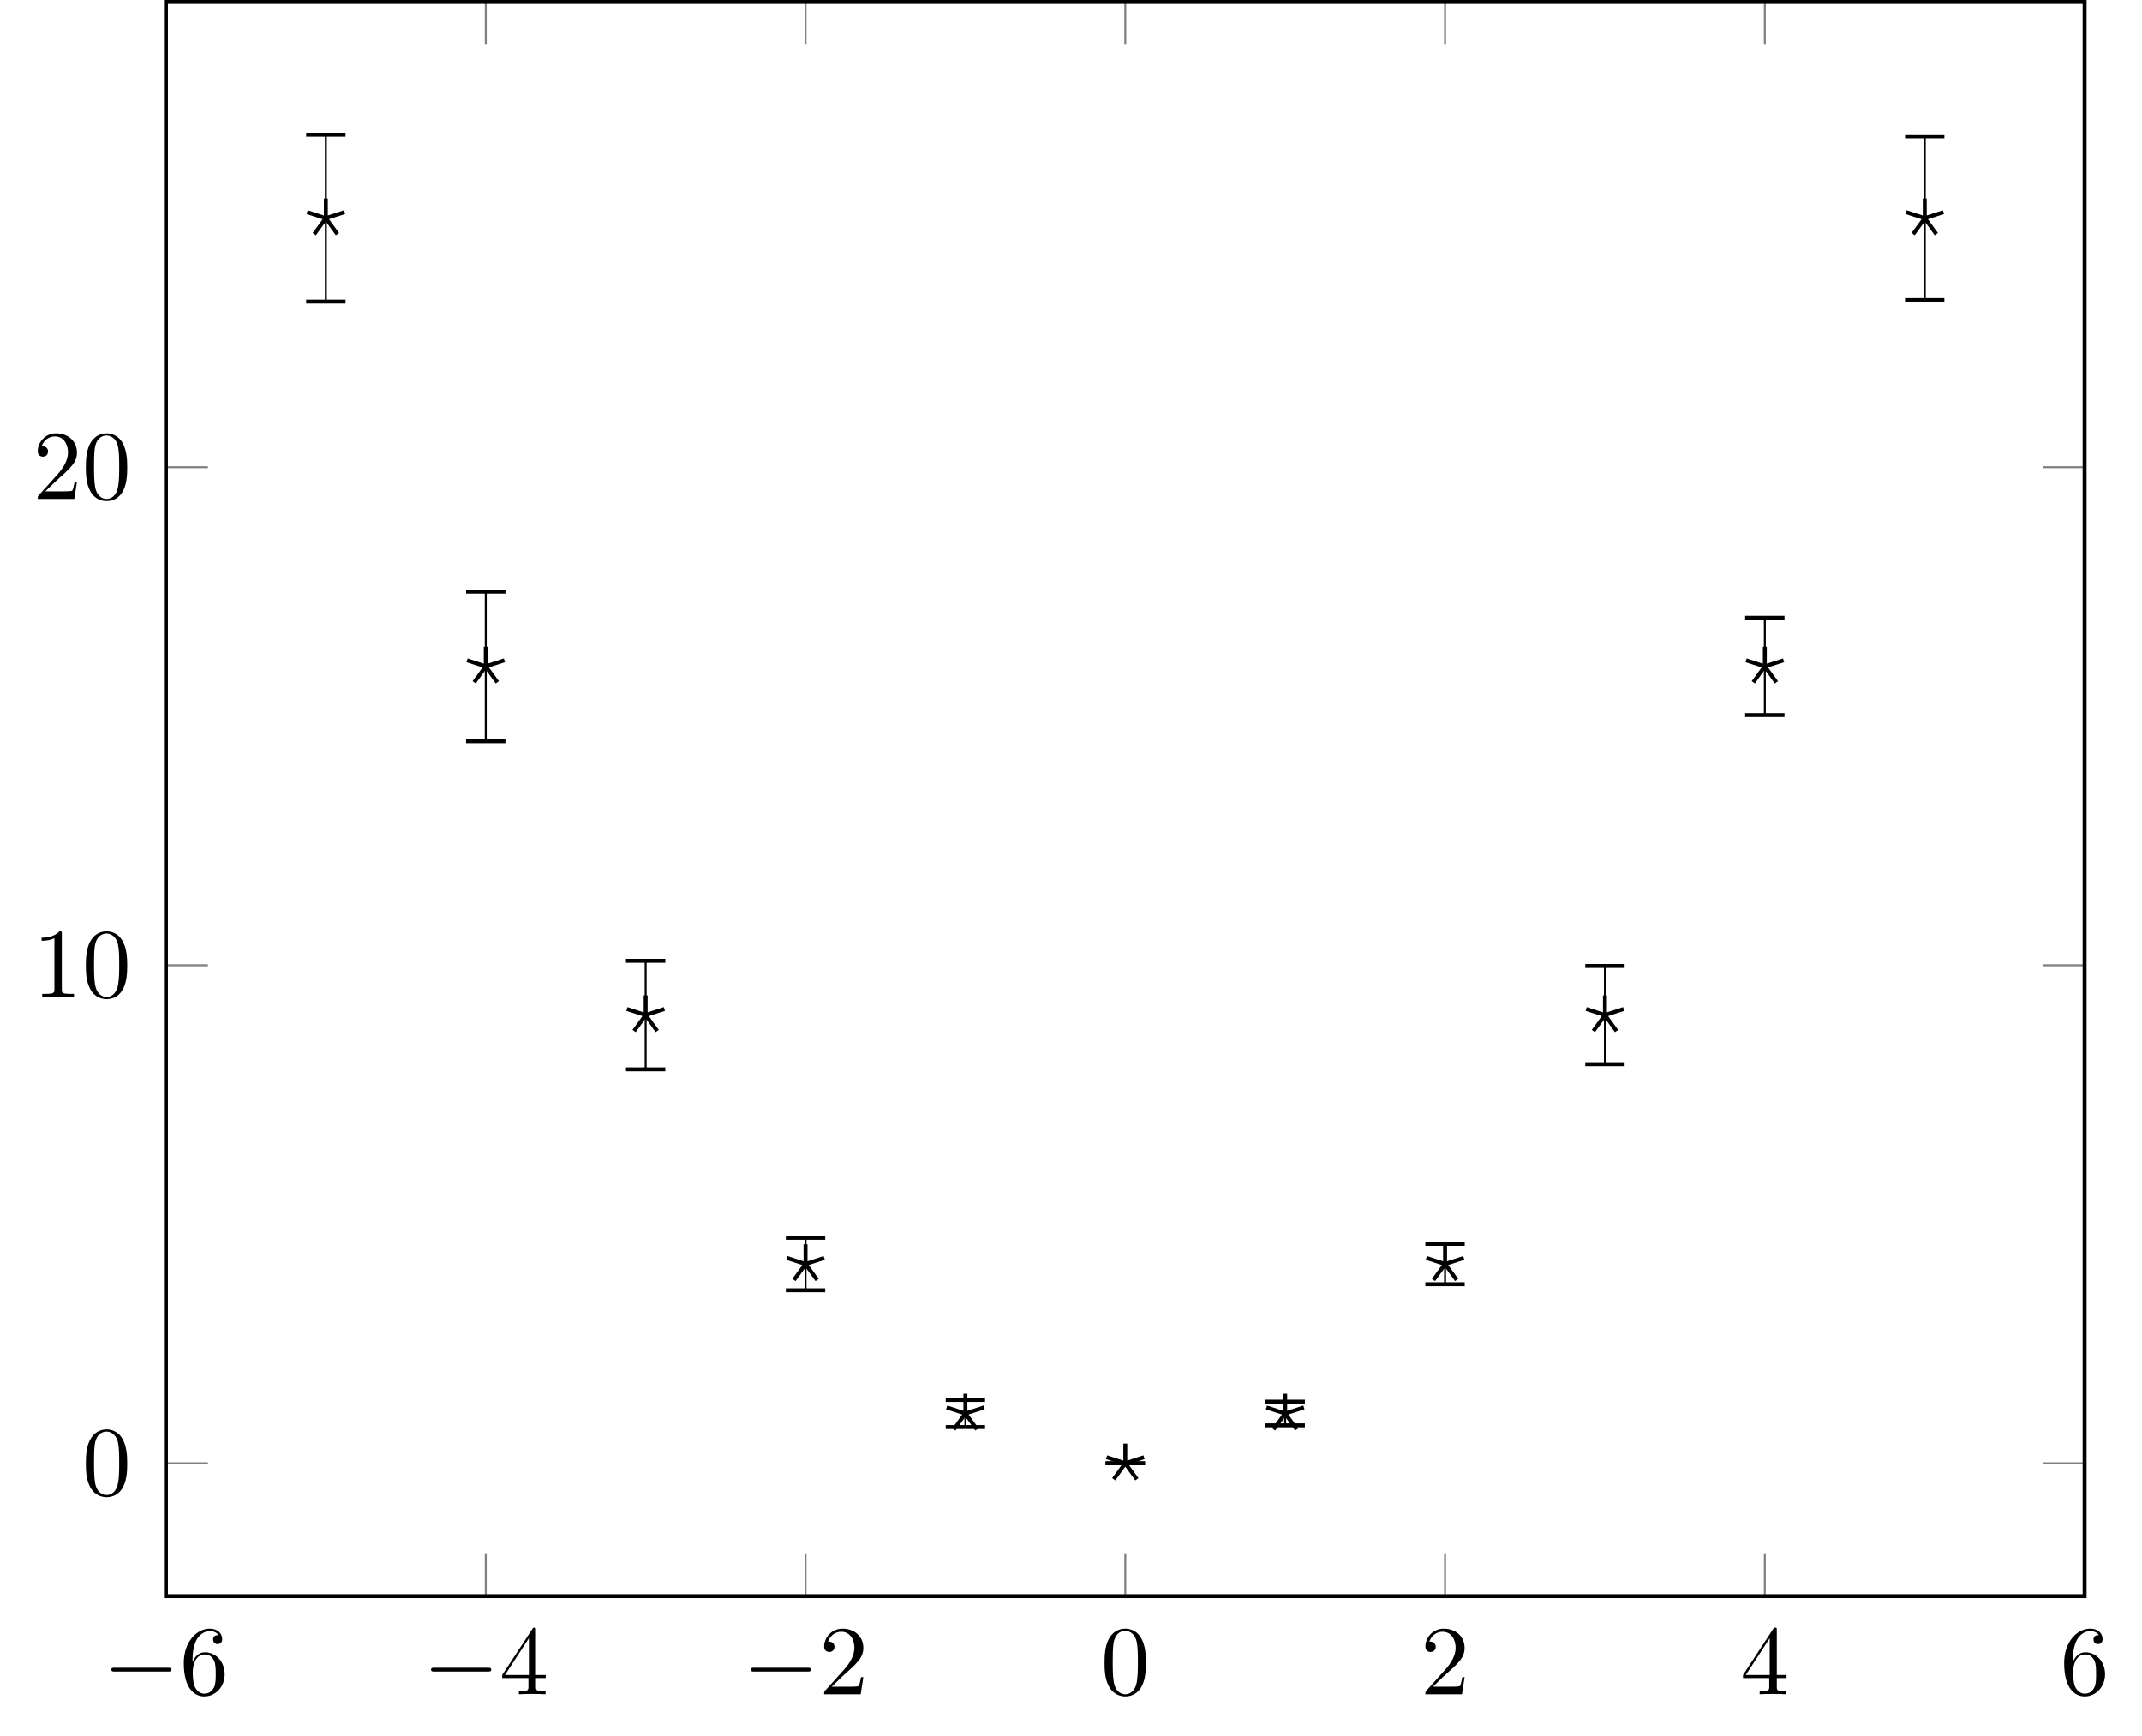
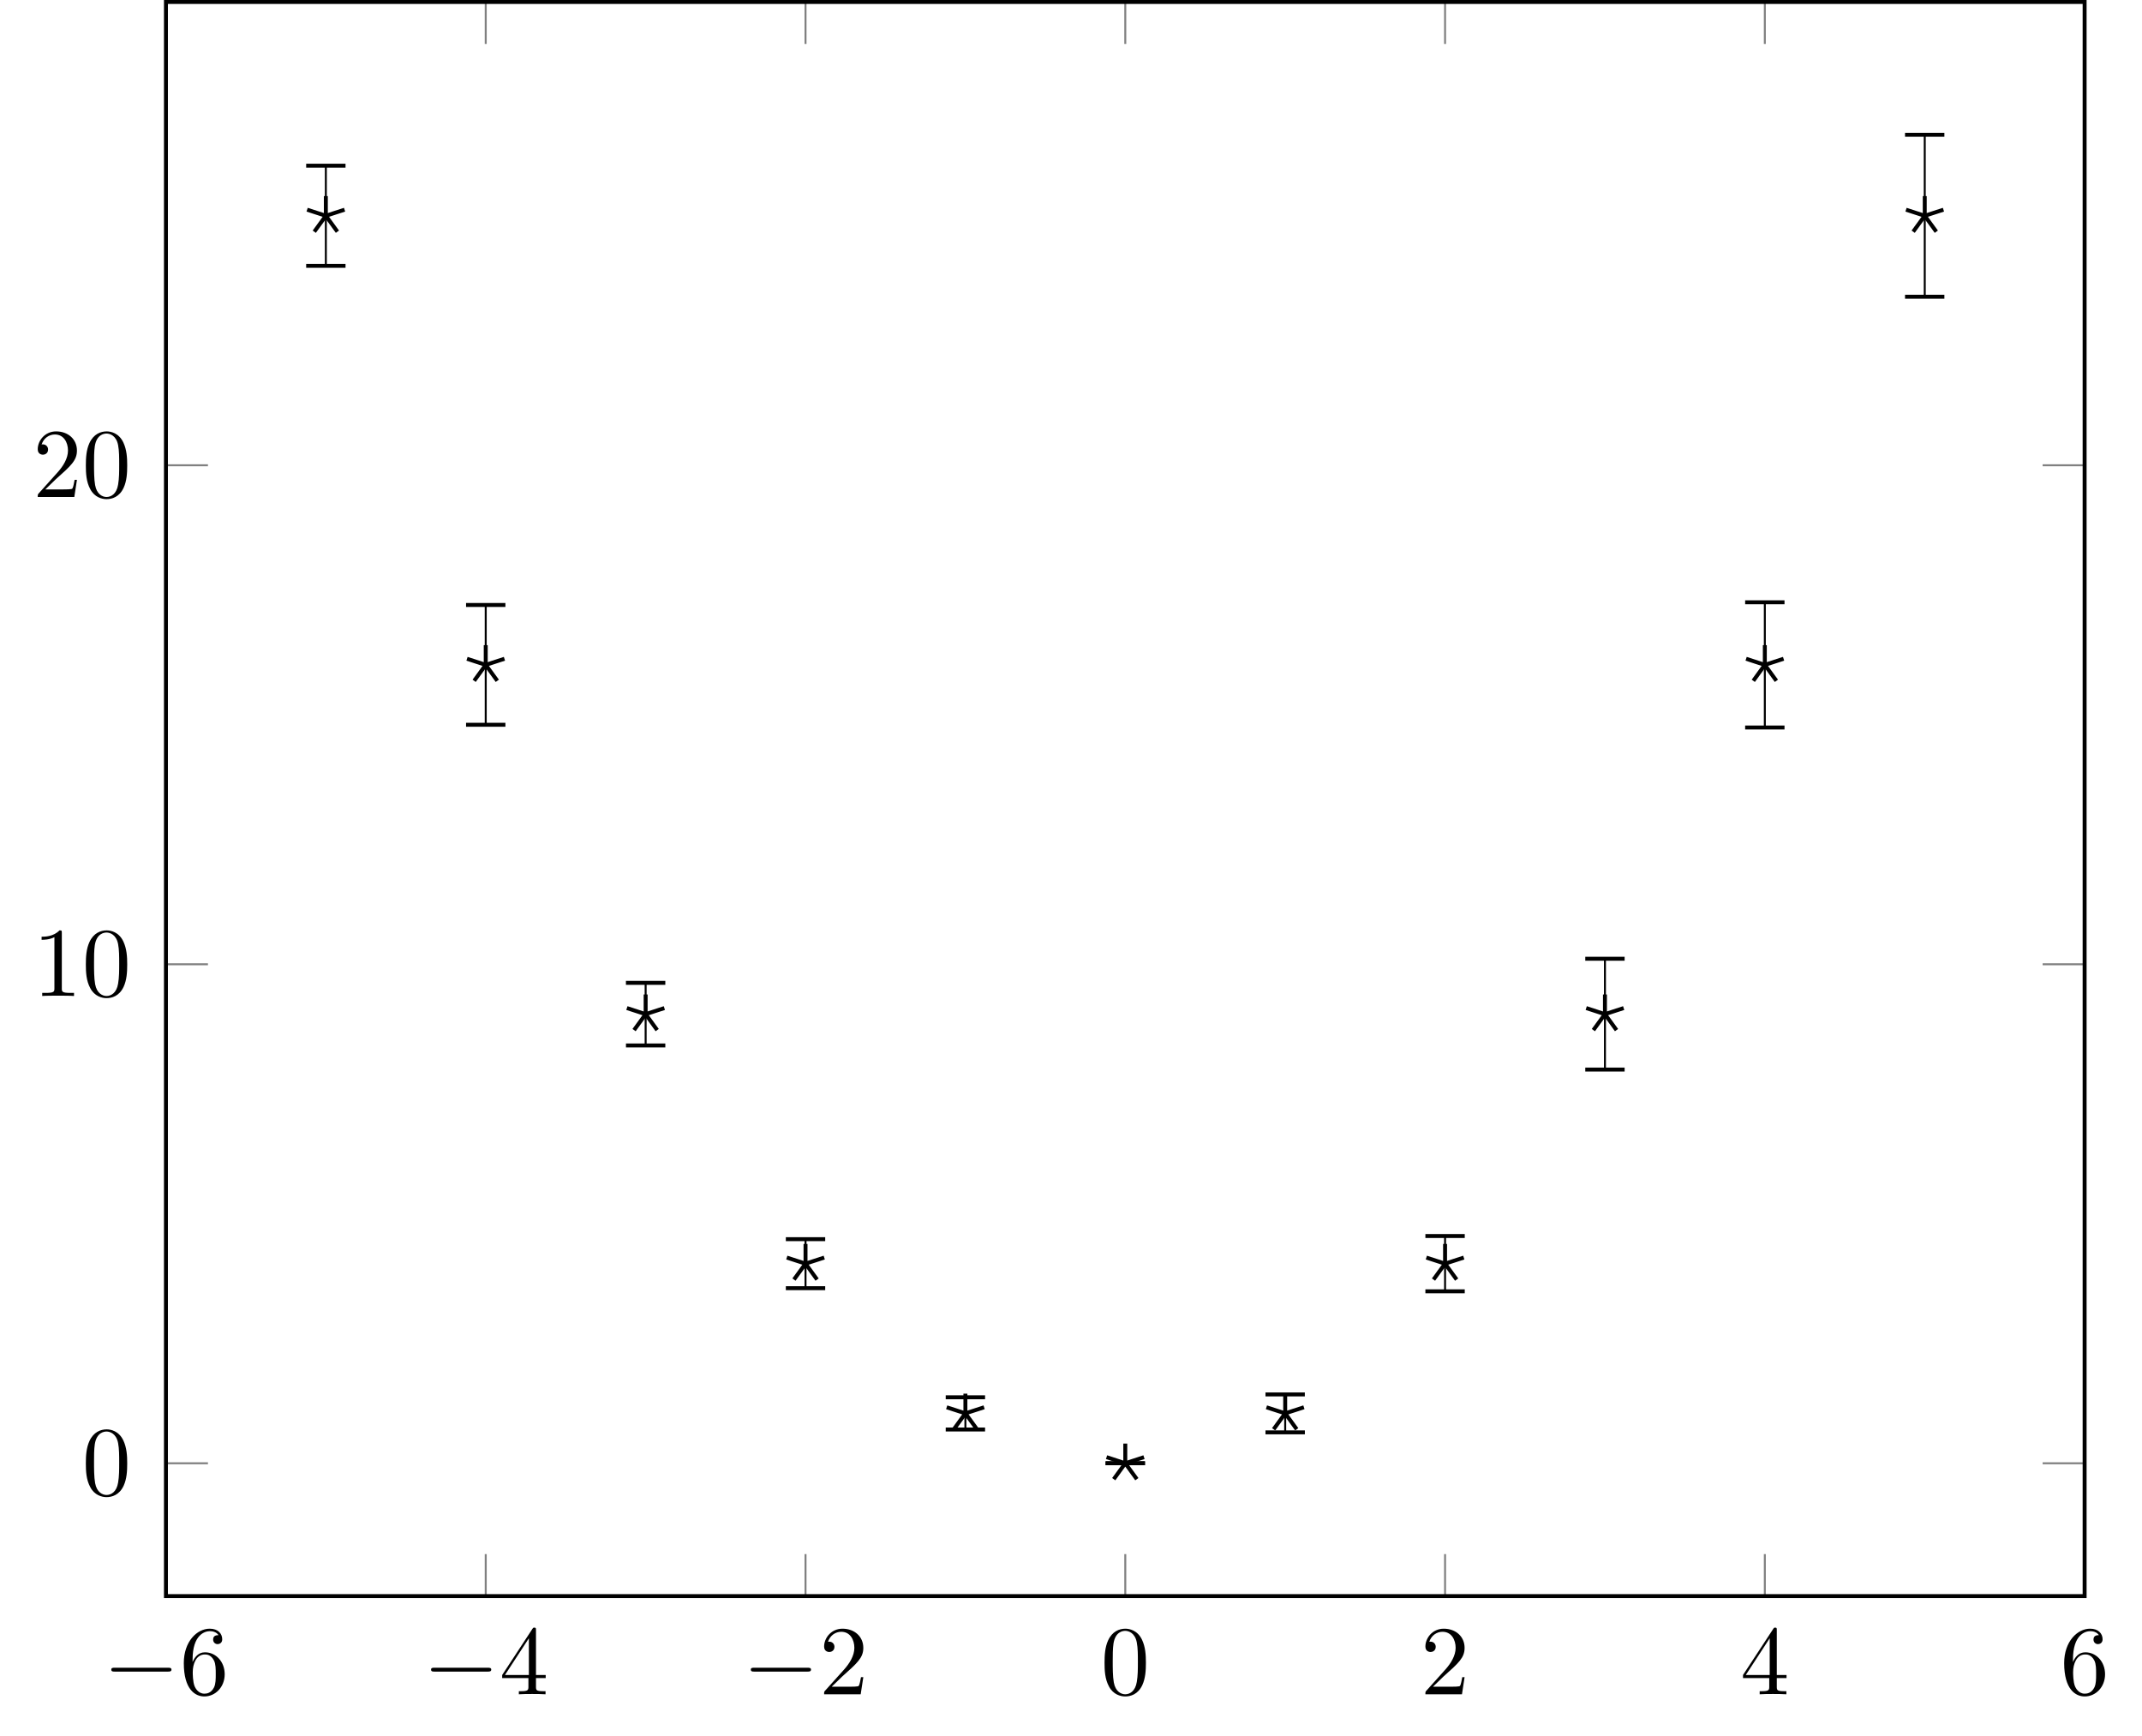
- <svg xmlns="http://www.w3.org/2000/svg" xmlns:xlink="http://www.w3.org/1999/xlink" width="216.876pt" height="175.683pt" viewBox="0 0 216.876 175.683" version="1.1">
+ <svg xmlns="http://www.w3.org/2000/svg" xmlns:xlink="http://www.w3.org/1999/xlink" width="216.876pt" height="175.684pt" viewBox="0 0 216.876 175.684" version="1.1">
  <defs>
    <g>
      <symbol overflow="visible" id="glyph0-0">
        <path style="stroke:none;" d="" />
      </symbol>
      <symbol overflow="visible" id="glyph0-1">
        <path style="stroke:none;" d="M 6.562 -2.297 C 6.734 -2.297 6.922 -2.297 6.922 -2.5 C 6.922 -2.688 6.734 -2.688 6.562 -2.688 L 1.172 -2.688 C 1 -2.688 0.828 -2.688 0.828 -2.5 C 0.828 -2.297 1 -2.297 1.172 -2.297 Z M 6.562 -2.297 " />
      </symbol>
      <symbol overflow="visible" id="glyph1-0">
        <path style="stroke:none;" d="" />
      </symbol>
      <symbol overflow="visible" id="glyph1-1">
        <path style="stroke:none;" d="M 1.312 -3.266 L 1.312 -3.516 C 1.312 -6.031 2.547 -6.391 3.062 -6.391 C 3.297 -6.391 3.719 -6.328 3.938 -5.984 C 3.781 -5.984 3.391 -5.984 3.391 -5.547 C 3.391 -5.234 3.625 -5.078 3.844 -5.078 C 4 -5.078 4.312 -5.172 4.312 -5.562 C 4.312 -6.156 3.875 -6.641 3.047 -6.641 C 1.766 -6.641 0.422 -5.359 0.422 -3.156 C 0.422 -0.484 1.578 0.219 2.5 0.219 C 3.609 0.219 4.562 -0.719 4.562 -2.031 C 4.562 -3.297 3.672 -4.25 2.562 -4.25 C 1.891 -4.25 1.516 -3.75 1.312 -3.266 Z M 2.5 -0.062 C 1.875 -0.062 1.578 -0.656 1.516 -0.812 C 1.328 -1.281 1.328 -2.078 1.328 -2.25 C 1.328 -3.031 1.656 -4.031 2.547 -4.031 C 2.719 -4.031 3.172 -4.031 3.484 -3.406 C 3.656 -3.047 3.656 -2.531 3.656 -2.047 C 3.656 -1.562 3.656 -1.062 3.484 -0.703 C 3.188 -0.109 2.734 -0.062 2.5 -0.062 Z M 2.5 -0.062 " />
      </symbol>
      <symbol overflow="visible" id="glyph1-2">
        <path style="stroke:none;" d="M 2.938 -1.641 L 2.938 -0.781 C 2.938 -0.422 2.906 -0.312 2.172 -0.312 L 1.969 -0.312 L 1.969 0 C 2.375 -0.031 2.891 -0.031 3.312 -0.031 C 3.734 -0.031 4.25 -0.031 4.672 0 L 4.672 -0.312 L 4.453 -0.312 C 3.719 -0.312 3.703 -0.422 3.703 -0.781 L 3.703 -1.641 L 4.688 -1.641 L 4.688 -1.953 L 3.703 -1.953 L 3.703 -6.484 C 3.703 -6.688 3.703 -6.75 3.531 -6.75 C 3.453 -6.75 3.422 -6.75 3.344 -6.625 L 0.281 -1.953 L 0.281 -1.641 Z M 2.984 -1.953 L 0.562 -1.953 L 2.984 -5.672 Z M 2.984 -1.953 " />
      </symbol>
      <symbol overflow="visible" id="glyph1-3">
        <path style="stroke:none;" d="M 1.266 -0.766 L 2.328 -1.797 C 3.875 -3.172 4.469 -3.703 4.469 -4.703 C 4.469 -5.844 3.578 -6.641 2.359 -6.641 C 1.234 -6.641 0.5 -5.719 0.5 -4.828 C 0.5 -4.281 1 -4.281 1.031 -4.281 C 1.203 -4.281 1.547 -4.391 1.547 -4.812 C 1.547 -5.062 1.359 -5.328 1.016 -5.328 C 0.938 -5.328 0.922 -5.328 0.891 -5.312 C 1.109 -5.969 1.656 -6.328 2.234 -6.328 C 3.141 -6.328 3.562 -5.516 3.562 -4.703 C 3.562 -3.906 3.078 -3.125 2.516 -2.5 L 0.609 -0.375 C 0.5 -0.266 0.5 -0.234 0.5 0 L 4.203 0 L 4.469 -1.734 L 4.234 -1.734 C 4.172 -1.438 4.109 -1 4 -0.844 C 3.938 -0.766 3.281 -0.766 3.062 -0.766 Z M 1.266 -0.766 " />
      </symbol>
      <symbol overflow="visible" id="glyph1-4">
        <path style="stroke:none;" d="M 4.578 -3.188 C 4.578 -3.984 4.531 -4.781 4.188 -5.516 C 3.734 -6.484 2.906 -6.641 2.5 -6.641 C 1.891 -6.641 1.172 -6.375 0.75 -5.453 C 0.438 -4.766 0.391 -3.984 0.391 -3.188 C 0.391 -2.438 0.422 -1.547 0.844 -0.781 C 1.266 0.016 2 0.219 2.484 0.219 C 3.016 0.219 3.781 0.016 4.219 -0.938 C 4.531 -1.625 4.578 -2.406 4.578 -3.188 Z M 2.484 0 C 2.094 0 1.5 -0.25 1.328 -1.203 C 1.219 -1.797 1.219 -2.719 1.219 -3.312 C 1.219 -3.953 1.219 -4.609 1.297 -5.141 C 1.484 -6.328 2.234 -6.422 2.484 -6.422 C 2.812 -6.422 3.469 -6.234 3.656 -5.25 C 3.766 -4.688 3.766 -3.938 3.766 -3.312 C 3.766 -2.562 3.766 -1.891 3.656 -1.25 C 3.5 -0.297 2.938 0 2.484 0 Z M 2.484 0 " />
      </symbol>
      <symbol overflow="visible" id="glyph1-5">
        <path style="stroke:none;" d="M 2.938 -6.375 C 2.938 -6.625 2.938 -6.641 2.703 -6.641 C 2.078 -6 1.203 -6 0.891 -6 L 0.891 -5.688 C 1.094 -5.688 1.672 -5.688 2.188 -5.953 L 2.188 -0.781 C 2.188 -0.422 2.156 -0.312 1.266 -0.312 L 0.953 -0.312 L 0.953 0 C 1.297 -0.031 2.156 -0.031 2.562 -0.031 C 2.953 -0.031 3.828 -0.031 4.172 0 L 4.172 -0.312 L 3.859 -0.312 C 2.953 -0.312 2.938 -0.422 2.938 -0.781 Z M 2.938 -6.375 " />
      </symbol>
    </g>
  </defs>
  <g id="surface1">
-     <path style="fill:none;stroke-width:0.199;stroke-linecap:butt;stroke-linejoin:miter;stroke:rgb(50%,50%,50%);stroke-opacity:1;stroke-miterlimit:10;" d="M -16.187 -13.452 L -16.187 -9.198 M 16.188 -13.452 L 16.188 -9.198 M 48.567 -13.452 L 48.567 -9.198 M 80.942 -13.452 L 80.942 -9.198 M 113.32 -13.452 L 113.32 -9.198 M 145.696 -13.452 L 145.696 -9.198 M 178.074 -13.452 L 178.074 -9.198 M -16.187 147.943 L -16.187 143.693 M 16.188 147.943 L 16.188 143.693 M 48.567 147.943 L 48.567 143.693 M 80.942 147.943 L 80.942 143.693 M 113.32 147.943 L 113.32 143.693 M 145.696 147.943 L 145.696 143.693 M 178.074 147.943 L 178.074 143.693 " transform="matrix(1,0,0,-1,32.992,148.142)" />
-     <path style="fill:none;stroke-width:0.199;stroke-linecap:butt;stroke-linejoin:miter;stroke:rgb(50%,50%,50%);stroke-opacity:1;stroke-miterlimit:10;" d="M -16.191 0.001 L -11.937 0.001 M -16.191 50.419 L -11.937 50.419 M -16.191 100.841 L -11.937 100.841 M 178.074 0.001 L 173.824 0.001 M 178.074 50.419 L 173.824 50.419 M 178.074 100.841 L 173.824 100.841 " transform="matrix(1,0,0,-1,32.992,148.142)" />
-     <path style="fill:none;stroke-width:0.399;stroke-linecap:butt;stroke-linejoin:miter;stroke:rgb(0%,0%,0%);stroke-opacity:1;stroke-miterlimit:10;" d="M -16.191 -13.452 L -16.191 147.943 L 178.074 147.943 L 178.074 -13.452 Z M -16.191 -13.452 " transform="matrix(1,0,0,-1,32.992,148.142)" />
+     <path style="fill:none;stroke-width:0.199;stroke-linecap:butt;stroke-linejoin:miter;stroke:rgb(50%,50%,50%);stroke-opacity:1;stroke-miterlimit:10;" d="M -16.187 -13.451 L -16.187 -9.197 M 16.188 -13.451 L 16.188 -9.197 M 48.567 -13.451 L 48.567 -9.197 M 80.942 -13.451 L 80.942 -9.197 M 113.32 -13.451 L 113.32 -9.197 M 145.696 -13.451 L 145.696 -9.197 M 178.074 -13.451 L 178.074 -9.197 M -16.187 147.944 L -16.187 143.694 M 16.188 147.944 L 16.188 143.694 M 48.567 147.944 L 48.567 143.694 M 80.942 147.944 L 80.942 143.694 M 113.32 147.944 L 113.32 143.694 M 145.696 147.944 L 145.696 143.694 M 178.074 147.944 L 178.074 143.694 " transform="matrix(1,0,0,-1,32.992,148.143)" />
+     <path style="fill:none;stroke-width:0.199;stroke-linecap:butt;stroke-linejoin:miter;stroke:rgb(50%,50%,50%);stroke-opacity:1;stroke-miterlimit:10;" d="M -16.191 -0.002 L -11.937 -0.002 M -16.191 50.518 L -11.937 50.518 M -16.191 101.038 L -11.937 101.038 M 178.074 -0.002 L 173.824 -0.002 M 178.074 50.518 L 173.824 50.518 M 178.074 101.038 L 173.824 101.038 " transform="matrix(1,0,0,-1,32.992,148.143)" />
+     <path style="fill:none;stroke-width:0.399;stroke-linecap:butt;stroke-linejoin:miter;stroke:rgb(0%,0%,0%);stroke-opacity:1;stroke-miterlimit:10;" d="M -16.191 -13.451 L -16.191 147.944 L 178.074 147.944 L 178.074 -13.451 Z M -16.191 -13.451 " transform="matrix(1,0,0,-1,32.992,148.143)" />
    <g style="fill:rgb(0%,0%,0%);fill-opacity:1;">
-       <use xlink:href="#glyph0-1" x="10.439" y="171.532" />
+       <use xlink:href="#glyph0-1" x="10.439" y="171.533" />
    </g>
    <g style="fill:rgb(0%,0%,0%);fill-opacity:1;">
-       <use xlink:href="#glyph1-1" x="18.188" y="171.532" />
+       <use xlink:href="#glyph1-1" x="18.188" y="171.533" />
    </g>
    <g style="fill:rgb(0%,0%,0%);fill-opacity:1;">
-       <use xlink:href="#glyph0-1" x="42.816" y="171.532" />
+       <use xlink:href="#glyph0-1" x="42.816" y="171.533" />
    </g>
    <g style="fill:rgb(0%,0%,0%);fill-opacity:1;">
-       <use xlink:href="#glyph1-2" x="50.564" y="171.532" />
+       <use xlink:href="#glyph1-2" x="50.564" y="171.533" />
    </g>
    <g style="fill:rgb(0%,0%,0%);fill-opacity:1;">
-       <use xlink:href="#glyph0-1" x="75.192" y="171.532" />
+       <use xlink:href="#glyph0-1" x="75.192" y="171.533" />
    </g>
    <g style="fill:rgb(0%,0%,0%);fill-opacity:1;">
-       <use xlink:href="#glyph1-3" x="82.941" y="171.532" />
+       <use xlink:href="#glyph1-3" x="82.941" y="171.533" />
    </g>
    <g style="fill:rgb(0%,0%,0%);fill-opacity:1;">
-       <use xlink:href="#glyph1-4" x="111.444" y="171.532" />
+       <use xlink:href="#glyph1-4" x="111.444" y="171.533" />
    </g>
    <g style="fill:rgb(0%,0%,0%);fill-opacity:1;">
-       <use xlink:href="#glyph1-3" x="143.82" y="171.532" />
+       <use xlink:href="#glyph1-3" x="143.82" y="171.533" />
    </g>
    <g style="fill:rgb(0%,0%,0%);fill-opacity:1;">
-       <use xlink:href="#glyph1-2" x="176.197" y="171.532" />
+       <use xlink:href="#glyph1-2" x="176.197" y="171.533" />
    </g>
    <g style="fill:rgb(0%,0%,0%);fill-opacity:1;">
-       <use xlink:href="#glyph1-1" x="208.574" y="171.532" />
+       <use xlink:href="#glyph1-1" x="208.574" y="171.533" />
    </g>
    <g style="fill:rgb(0%,0%,0%);fill-opacity:1;">
-       <use xlink:href="#glyph1-4" x="8.302" y="151.352" />
+       <use xlink:href="#glyph1-4" x="8.302" y="151.353" />
    </g>
    <g style="fill:rgb(0%,0%,0%);fill-opacity:1;">
-       <use xlink:href="#glyph1-5" x="3.321" y="100.932" />
-       <use xlink:href="#glyph1-4" x="8.302" y="100.932" />
+       <use xlink:href="#glyph1-5" x="3.321" y="100.835" />
+       <use xlink:href="#glyph1-4" x="8.302" y="100.835" />
    </g>
    <g style="fill:rgb(0%,0%,0%);fill-opacity:1;">
-       <use xlink:href="#glyph1-3" x="3.321" y="50.513" />
-       <use xlink:href="#glyph1-4" x="8.302" y="50.513" />
+       <use xlink:href="#glyph1-3" x="3.321" y="50.316" />
+       <use xlink:href="#glyph1-4" x="8.302" y="50.316" />
    </g>
-     <path style="fill:none;stroke-width:0.199;stroke-linecap:butt;stroke-linejoin:miter;stroke:rgb(0%,0%,0%);stroke-opacity:1;stroke-miterlimit:10;" d="M 0 126.052 L 0 134.494 " transform="matrix(1,0,0,-1,32.992,148.142)" />
-     <path style="fill:none;stroke-width:0.399;stroke-linecap:butt;stroke-linejoin:miter;stroke:rgb(0%,0%,0%);stroke-opacity:1;stroke-miterlimit:10;" d="M 0.002 1.992 L 0.002 -1.992 " transform="matrix(0,-1,-1,0,32.992,13.65)" />
-     <path style="fill:none;stroke-width:0.199;stroke-linecap:butt;stroke-linejoin:miter;stroke:rgb(0%,0%,0%);stroke-opacity:1;stroke-miterlimit:10;" d="M 0 126.052 L 0 117.607 " transform="matrix(1,0,0,-1,32.992,148.142)" />
-     <path style="fill:none;stroke-width:0.399;stroke-linecap:butt;stroke-linejoin:miter;stroke:rgb(0%,0%,0%);stroke-opacity:1;stroke-miterlimit:10;" d="M -0.001 1.991 L -0.001 -1.993 " transform="matrix(0,1,1,0,32.993,30.536)" />
-     <path style="fill:none;stroke-width:0.199;stroke-linecap:butt;stroke-linejoin:miter;stroke:rgb(0%,0%,0%);stroke-opacity:1;stroke-miterlimit:10;" d="M 16.188 80.673 L 16.188 88.251 " transform="matrix(1,0,0,-1,32.992,148.142)" />
-     <path style="fill:none;stroke-width:0.399;stroke-linecap:butt;stroke-linejoin:miter;stroke:rgb(0%,0%,0%);stroke-opacity:1;stroke-miterlimit:10;" d="M -0.001 1.992 L -0.001 -1.992 " transform="matrix(0,-1,-1,0,49.18,59.894)" />
-     <path style="fill:none;stroke-width:0.199;stroke-linecap:butt;stroke-linejoin:miter;stroke:rgb(0%,0%,0%);stroke-opacity:1;stroke-miterlimit:10;" d="M 16.188 80.673 L 16.188 73.095 " transform="matrix(1,0,0,-1,32.992,148.142)" />
-     <path style="fill:none;stroke-width:0.399;stroke-linecap:butt;stroke-linejoin:miter;stroke:rgb(0%,0%,0%);stroke-opacity:1;stroke-miterlimit:10;" d="M -0 1.992 L -0 -1.992 " transform="matrix(0,1,1,0,49.18,75.047)" />
-     <path style="fill:none;stroke-width:0.199;stroke-linecap:butt;stroke-linejoin:miter;stroke:rgb(0%,0%,0%);stroke-opacity:1;stroke-miterlimit:10;" d="M 32.379 45.38 L 32.379 50.869 " transform="matrix(1,0,0,-1,32.992,148.142)" />
-     <path style="fill:none;stroke-width:0.399;stroke-linecap:butt;stroke-linejoin:miter;stroke:rgb(0%,0%,0%);stroke-opacity:1;stroke-miterlimit:10;" d="M -0 1.994 L -0 -1.994 " transform="matrix(0,-1,-1,0,65.369,97.273)" />
-     <path style="fill:none;stroke-width:0.199;stroke-linecap:butt;stroke-linejoin:miter;stroke:rgb(0%,0%,0%);stroke-opacity:1;stroke-miterlimit:10;" d="M 32.379 45.38 L 32.379 39.888 " transform="matrix(1,0,0,-1,32.992,148.142)" />
-     <path style="fill:none;stroke-width:0.399;stroke-linecap:butt;stroke-linejoin:miter;stroke:rgb(0%,0%,0%);stroke-opacity:1;stroke-miterlimit:10;" d="M 0.002 1.993 L 0.002 -1.991 " transform="matrix(0,1,1,0,65.37,108.256)" />
-     <path style="fill:none;stroke-width:0.199;stroke-linecap:butt;stroke-linejoin:miter;stroke:rgb(0%,0%,0%);stroke-opacity:1;stroke-miterlimit:10;" d="M 48.567 20.169 L 48.567 22.822 " transform="matrix(1,0,0,-1,32.992,148.142)" />
-     <path style="fill:none;stroke-width:0.399;stroke-linecap:butt;stroke-linejoin:miter;stroke:rgb(0%,0%,0%);stroke-opacity:1;stroke-miterlimit:10;" d="M -0 1.992 L -0 -1.993 " transform="matrix(0,-1,-1,0,81.558,125.32)" />
-     <path style="fill:none;stroke-width:0.199;stroke-linecap:butt;stroke-linejoin:miter;stroke:rgb(0%,0%,0%);stroke-opacity:1;stroke-miterlimit:10;" d="M 48.567 20.169 L 48.567 17.513 " transform="matrix(1,0,0,-1,32.992,148.142)" />
-     <path style="fill:none;stroke-width:0.399;stroke-linecap:butt;stroke-linejoin:miter;stroke:rgb(0%,0%,0%);stroke-opacity:1;stroke-miterlimit:10;" d="M 0.001 1.993 L 0.001 -1.992 " transform="matrix(0,1,1,0,81.558,130.628)" />
-     <path style="fill:none;stroke-width:0.199;stroke-linecap:butt;stroke-linejoin:miter;stroke:rgb(0%,0%,0%);stroke-opacity:1;stroke-miterlimit:10;" d="M 64.754 5.04 L 64.754 6.412 " transform="matrix(1,0,0,-1,32.992,148.142)" />
-     <path style="fill:none;stroke-width:0.399;stroke-linecap:butt;stroke-linejoin:miter;stroke:rgb(0%,0%,0%);stroke-opacity:1;stroke-miterlimit:10;" d="M 0.001 1.991 L 0.001 -1.993 " transform="matrix(0,-1,-1,0,97.745,141.731)" />
-     <path style="fill:none;stroke-width:0.199;stroke-linecap:butt;stroke-linejoin:miter;stroke:rgb(0%,0%,0%);stroke-opacity:1;stroke-miterlimit:10;" d="M 64.754 5.04 L 64.754 3.673 " transform="matrix(1,0,0,-1,32.992,148.142)" />
-     <path style="fill:none;stroke-width:0.399;stroke-linecap:butt;stroke-linejoin:miter;stroke:rgb(0%,0%,0%);stroke-opacity:1;stroke-miterlimit:10;" d="M -0 1.993 L -0 -1.991 " transform="matrix(0,1,1,0,97.745,144.469)" />
-     <path style="fill:none;stroke-width:0.199;stroke-linecap:butt;stroke-linejoin:miter;stroke:rgb(0%,0%,0%);stroke-opacity:1;stroke-miterlimit:10;" d="M 80.942 0.001 L 80.942 0.001 " transform="matrix(1,0,0,-1,32.992,148.142)" />
-     <path style="fill:none;stroke-width:0.399;stroke-linecap:butt;stroke-linejoin:miter;stroke:rgb(0%,0%,0%);stroke-opacity:1;stroke-miterlimit:10;" d="M 0.001 1.993 L 0.001 -1.992 " transform="matrix(0,-1,-1,0,113.934,148.142)" />
-     <path style="fill:none;stroke-width:0.199;stroke-linecap:butt;stroke-linejoin:miter;stroke:rgb(0%,0%,0%);stroke-opacity:1;stroke-miterlimit:10;" d="M 80.942 0.001 L 80.942 0.001 " transform="matrix(1,0,0,-1,32.992,148.142)" />
-     <path style="fill:none;stroke-width:0.399;stroke-linecap:butt;stroke-linejoin:miter;stroke:rgb(0%,0%,0%);stroke-opacity:1;stroke-miterlimit:10;" d="M 0.001 1.993 L 0.001 -1.992 " transform="matrix(0,-1,-1,0,113.934,148.142)" />
-     <path style="fill:none;stroke-width:0.199;stroke-linecap:butt;stroke-linejoin:miter;stroke:rgb(0%,0%,0%);stroke-opacity:1;stroke-miterlimit:10;" d="M 97.133 5.04 L 97.133 6.236 " transform="matrix(1,0,0,-1,32.992,148.142)" />
-     <path style="fill:none;stroke-width:0.399;stroke-linecap:butt;stroke-linejoin:miter;stroke:rgb(0%,0%,0%);stroke-opacity:1;stroke-miterlimit:10;" d="M -0.001 1.994 L -0.001 -1.994 " transform="matrix(0,-1,-1,0,130.123,141.905)" />
-     <path style="fill:none;stroke-width:0.199;stroke-linecap:butt;stroke-linejoin:miter;stroke:rgb(0%,0%,0%);stroke-opacity:1;stroke-miterlimit:10;" d="M 97.133 5.04 L 97.133 3.849 " transform="matrix(1,0,0,-1,32.992,148.142)" />
-     <path style="fill:none;stroke-width:0.399;stroke-linecap:butt;stroke-linejoin:miter;stroke:rgb(0%,0%,0%);stroke-opacity:1;stroke-miterlimit:10;" d="M 0.002 1.994 L 0.002 -1.994 " transform="matrix(0,1,1,0,130.123,144.295)" />
-     <path style="fill:none;stroke-width:0.199;stroke-linecap:butt;stroke-linejoin:miter;stroke:rgb(0%,0%,0%);stroke-opacity:1;stroke-miterlimit:10;" d="M 113.32 20.169 L 113.32 22.208 " transform="matrix(1,0,0,-1,32.992,148.142)" />
-     <path style="fill:none;stroke-width:0.399;stroke-linecap:butt;stroke-linejoin:miter;stroke:rgb(0%,0%,0%);stroke-opacity:1;stroke-miterlimit:10;" d="M 0 1.994 L 0 -1.991 " transform="matrix(0,-1,-1,0,146.31,125.934)" />
-     <path style="fill:none;stroke-width:0.199;stroke-linecap:butt;stroke-linejoin:miter;stroke:rgb(0%,0%,0%);stroke-opacity:1;stroke-miterlimit:10;" d="M 113.32 20.169 L 113.32 18.126 " transform="matrix(1,0,0,-1,32.992,148.142)" />
-     <path style="fill:none;stroke-width:0.399;stroke-linecap:butt;stroke-linejoin:miter;stroke:rgb(0%,0%,0%);stroke-opacity:1;stroke-miterlimit:10;" d="M 0.002 1.991 L 0.002 -1.994 " transform="matrix(0,1,1,0,146.31,130.014)" />
-     <path style="fill:none;stroke-width:0.199;stroke-linecap:butt;stroke-linejoin:miter;stroke:rgb(0%,0%,0%);stroke-opacity:1;stroke-miterlimit:10;" d="M 129.508 45.38 L 129.508 50.349 " transform="matrix(1,0,0,-1,32.992,148.142)" />
-     <path style="fill:none;stroke-width:0.399;stroke-linecap:butt;stroke-linejoin:miter;stroke:rgb(0%,0%,0%);stroke-opacity:1;stroke-miterlimit:10;" d="M 0 1.992 L 0 -1.992 " transform="matrix(0,-1,-1,0,162.5,97.793)" />
-     <path style="fill:none;stroke-width:0.199;stroke-linecap:butt;stroke-linejoin:miter;stroke:rgb(0%,0%,0%);stroke-opacity:1;stroke-miterlimit:10;" d="M 129.508 45.38 L 129.508 40.408 " transform="matrix(1,0,0,-1,32.992,148.142)" />
-     <path style="fill:none;stroke-width:0.399;stroke-linecap:butt;stroke-linejoin:miter;stroke:rgb(0%,0%,0%);stroke-opacity:1;stroke-miterlimit:10;" d="M -0.001 1.993 L -0.001 -1.991 " transform="matrix(0,1,1,0,162.499,107.735)" />
-     <path style="fill:none;stroke-width:0.199;stroke-linecap:butt;stroke-linejoin:miter;stroke:rgb(0%,0%,0%);stroke-opacity:1;stroke-miterlimit:10;" d="M 145.696 80.673 L 145.696 85.591 " transform="matrix(1,0,0,-1,32.992,148.142)" />
-     <path style="fill:none;stroke-width:0.399;stroke-linecap:butt;stroke-linejoin:miter;stroke:rgb(0%,0%,0%);stroke-opacity:1;stroke-miterlimit:10;" d="M 0.001 1.992 L 0.001 -1.993 " transform="matrix(0,-1,-1,0,178.687,62.552)" />
-     <path style="fill:none;stroke-width:0.199;stroke-linecap:butt;stroke-linejoin:miter;stroke:rgb(0%,0%,0%);stroke-opacity:1;stroke-miterlimit:10;" d="M 145.696 80.673 L 145.696 75.755 " transform="matrix(1,0,0,-1,32.992,148.142)" />
-     <path style="fill:none;stroke-width:0.399;stroke-linecap:butt;stroke-linejoin:miter;stroke:rgb(0%,0%,0%);stroke-opacity:1;stroke-miterlimit:10;" d="M 0.002 1.993 L 0.002 -1.992 " transform="matrix(0,1,1,0,178.687,72.389)" />
-     <path style="fill:none;stroke-width:0.199;stroke-linecap:butt;stroke-linejoin:miter;stroke:rgb(0%,0%,0%);stroke-opacity:1;stroke-miterlimit:10;" d="M 161.887 126.052 L 161.887 134.337 " transform="matrix(1,0,0,-1,32.992,148.142)" />
-     <path style="fill:none;stroke-width:0.399;stroke-linecap:butt;stroke-linejoin:miter;stroke:rgb(0%,0%,0%);stroke-opacity:1;stroke-miterlimit:10;" d="M 0.001 1.993 L 0.001 -1.991 " transform="matrix(0,-1,-1,0,194.876,13.806)" />
-     <path style="fill:none;stroke-width:0.199;stroke-linecap:butt;stroke-linejoin:miter;stroke:rgb(0%,0%,0%);stroke-opacity:1;stroke-miterlimit:10;" d="M 161.887 126.052 L 161.887 117.763 " transform="matrix(1,0,0,-1,32.992,148.142)" />
-     <path style="fill:none;stroke-width:0.399;stroke-linecap:butt;stroke-linejoin:miter;stroke:rgb(0%,0%,0%);stroke-opacity:1;stroke-miterlimit:10;" d="M -0 1.992 L -0 -1.992 " transform="matrix(0,1,1,0,194.875,30.379)" />
-     <path style="fill:none;stroke-width:0.399;stroke-linecap:butt;stroke-linejoin:miter;stroke:rgb(0%,0%,0%);stroke-opacity:1;stroke-miterlimit:10;" d="M 0 126.052 L 0 128.044 M 0 126.052 L 1.895 126.665 M 0 126.052 L 1.172 124.439 M 0 126.052 L -1.172 124.439 M 0 126.052 L -1.894 126.665 " transform="matrix(1,0,0,-1,32.992,148.142)" />
-     <path style="fill:none;stroke-width:0.399;stroke-linecap:butt;stroke-linejoin:miter;stroke:rgb(0%,0%,0%);stroke-opacity:1;stroke-miterlimit:10;" d="M 16.188 80.673 L 16.188 82.665 M 16.188 80.673 L 18.082 81.287 M 16.188 80.673 L 17.36 79.06 M 16.188 80.673 L 15.016 79.06 M 16.188 80.673 L 14.293 81.287 " transform="matrix(1,0,0,-1,32.992,148.142)" />
-     <path style="fill:none;stroke-width:0.399;stroke-linecap:butt;stroke-linejoin:miter;stroke:rgb(0%,0%,0%);stroke-opacity:1;stroke-miterlimit:10;" d="M 32.379 45.38 L 32.379 47.372 M 32.379 45.38 L 34.274 45.994 M 32.379 45.38 L 33.547 43.767 M 32.379 45.38 L 31.207 43.767 M 32.379 45.38 L 30.481 45.994 " transform="matrix(1,0,0,-1,32.992,148.142)" />
-     <path style="fill:none;stroke-width:0.399;stroke-linecap:butt;stroke-linejoin:miter;stroke:rgb(0%,0%,0%);stroke-opacity:1;stroke-miterlimit:10;" d="M 48.567 20.169 L 48.567 22.162 M 48.567 20.169 L 50.461 20.783 M 48.567 20.169 L 49.738 18.556 M 48.567 20.169 L 47.395 18.556 M 48.567 20.169 L 46.672 20.783 " transform="matrix(1,0,0,-1,32.992,148.142)" />
-     <path style="fill:none;stroke-width:0.399;stroke-linecap:butt;stroke-linejoin:miter;stroke:rgb(0%,0%,0%);stroke-opacity:1;stroke-miterlimit:10;" d="M 64.754 5.04 L 64.754 7.037 M 64.754 5.04 L 66.649 5.658 M 64.754 5.04 L 65.926 3.431 M 64.754 5.04 L 63.582 3.431 M 64.754 5.04 L 62.86 5.658 " transform="matrix(1,0,0,-1,32.992,148.142)" />
-     <path style="fill:none;stroke-width:0.399;stroke-linecap:butt;stroke-linejoin:miter;stroke:rgb(0%,0%,0%);stroke-opacity:1;stroke-miterlimit:10;" d="M 80.942 0.001 L 80.942 1.994 M 80.942 0.001 L 82.836 0.615 M 80.942 0.001 L 82.113 -1.612 M 80.942 0.001 L 79.774 -1.612 M 80.942 0.001 L 79.047 0.615 " transform="matrix(1,0,0,-1,32.992,148.142)" />
-     <path style="fill:none;stroke-width:0.399;stroke-linecap:butt;stroke-linejoin:miter;stroke:rgb(0%,0%,0%);stroke-opacity:1;stroke-miterlimit:10;" d="M 97.133 5.04 L 97.133 7.037 M 97.133 5.04 L 99.028 5.658 M 97.133 5.04 L 98.301 3.431 M 97.133 5.04 L 95.961 3.431 M 97.133 5.04 L 95.235 5.658 " transform="matrix(1,0,0,-1,32.992,148.142)" />
-     <path style="fill:none;stroke-width:0.399;stroke-linecap:butt;stroke-linejoin:miter;stroke:rgb(0%,0%,0%);stroke-opacity:1;stroke-miterlimit:10;" d="M 113.32 20.169 L 113.32 22.162 M 113.32 20.169 L 115.215 20.783 M 113.32 20.169 L 114.492 18.556 M 113.32 20.169 L 112.149 18.556 M 113.32 20.169 L 111.426 20.783 " transform="matrix(1,0,0,-1,32.992,148.142)" />
-     <path style="fill:none;stroke-width:0.399;stroke-linecap:butt;stroke-linejoin:miter;stroke:rgb(0%,0%,0%);stroke-opacity:1;stroke-miterlimit:10;" d="M 129.508 45.38 L 129.508 47.372 M 129.508 45.38 L 131.403 45.994 M 129.508 45.38 L 130.68 43.767 M 129.508 45.38 L 128.336 43.767 M 129.508 45.38 L 127.613 45.994 " transform="matrix(1,0,0,-1,32.992,148.142)" />
-     <path style="fill:none;stroke-width:0.399;stroke-linecap:butt;stroke-linejoin:miter;stroke:rgb(0%,0%,0%);stroke-opacity:1;stroke-miterlimit:10;" d="M 145.696 80.673 L 145.696 82.665 M 145.696 80.673 L 147.594 81.287 M 145.696 80.673 L 146.867 79.06 M 145.696 80.673 L 144.528 79.06 M 145.696 80.673 L 143.801 81.287 " transform="matrix(1,0,0,-1,32.992,148.142)" />
-     <path style="fill:none;stroke-width:0.399;stroke-linecap:butt;stroke-linejoin:miter;stroke:rgb(0%,0%,0%);stroke-opacity:1;stroke-miterlimit:10;" d="M 161.887 126.052 L 161.887 128.044 M 161.887 126.052 L 163.781 126.665 M 161.887 126.052 L 163.059 124.439 M 161.887 126.052 L 160.715 124.439 M 161.887 126.052 L 159.992 126.665 " transform="matrix(1,0,0,-1,32.992,148.142)" />
+     <path style="fill:none;stroke-width:0.199;stroke-linecap:butt;stroke-linejoin:miter;stroke:rgb(0%,0%,0%);stroke-opacity:1;stroke-miterlimit:10;" d="M 0 126.299 L 0 131.37 " transform="matrix(1,0,0,-1,32.992,148.143)" />
+     <path style="fill:none;stroke-width:0.399;stroke-linecap:butt;stroke-linejoin:miter;stroke:rgb(0%,0%,0%);stroke-opacity:1;stroke-miterlimit:10;" d="M -0 1.992 L -0 -1.992 " transform="matrix(0,-1,-1,0,32.992,16.777)" />
+     <path style="fill:none;stroke-width:0.199;stroke-linecap:butt;stroke-linejoin:miter;stroke:rgb(0%,0%,0%);stroke-opacity:1;stroke-miterlimit:10;" d="M 0 126.299 L 0 121.229 " transform="matrix(1,0,0,-1,32.992,148.143)" />
+     <path style="fill:none;stroke-width:0.399;stroke-linecap:butt;stroke-linejoin:miter;stroke:rgb(0%,0%,0%);stroke-opacity:1;stroke-miterlimit:10;" d="M -0.002 1.992 L -0.002 -1.992 " transform="matrix(0,1,1,0,32.992,26.916)" />
+     <path style="fill:none;stroke-width:0.199;stroke-linecap:butt;stroke-linejoin:miter;stroke:rgb(0%,0%,0%);stroke-opacity:1;stroke-miterlimit:10;" d="M 16.188 80.831 L 16.188 86.897 " transform="matrix(1,0,0,-1,32.992,148.143)" />
+     <path style="fill:none;stroke-width:0.399;stroke-linecap:butt;stroke-linejoin:miter;stroke:rgb(0%,0%,0%);stroke-opacity:1;stroke-miterlimit:10;" d="M -0.001 1.992 L -0.001 -1.992 " transform="matrix(0,-1,-1,0,49.18,61.249)" />
+     <path style="fill:none;stroke-width:0.199;stroke-linecap:butt;stroke-linejoin:miter;stroke:rgb(0%,0%,0%);stroke-opacity:1;stroke-miterlimit:10;" d="M 16.188 80.831 L 16.188 74.764 " transform="matrix(1,0,0,-1,32.992,148.143)" />
+     <path style="fill:none;stroke-width:0.399;stroke-linecap:butt;stroke-linejoin:miter;stroke:rgb(0%,0%,0%);stroke-opacity:1;stroke-miterlimit:10;" d="M 0.001 1.992 L 0.001 -1.992 " transform="matrix(0,1,1,0,49.18,73.378)" />
+     <path style="fill:none;stroke-width:0.199;stroke-linecap:butt;stroke-linejoin:miter;stroke:rgb(0%,0%,0%);stroke-opacity:1;stroke-miterlimit:10;" d="M 32.379 45.467 L 32.379 48.635 " transform="matrix(1,0,0,-1,32.992,148.143)" />
+     <path style="fill:none;stroke-width:0.399;stroke-linecap:butt;stroke-linejoin:miter;stroke:rgb(0%,0%,0%);stroke-opacity:1;stroke-miterlimit:10;" d="M 0 1.994 L 0 -1.994 " transform="matrix(0,-1,-1,0,65.369,99.508)" />
+     <path style="fill:none;stroke-width:0.199;stroke-linecap:butt;stroke-linejoin:miter;stroke:rgb(0%,0%,0%);stroke-opacity:1;stroke-miterlimit:10;" d="M 32.379 45.467 L 32.379 42.299 " transform="matrix(1,0,0,-1,32.992,148.143)" />
+     <path style="fill:none;stroke-width:0.399;stroke-linecap:butt;stroke-linejoin:miter;stroke:rgb(0%,0%,0%);stroke-opacity:1;stroke-miterlimit:10;" d="M -0.001 1.993 L -0.001 -1.991 " transform="matrix(0,1,1,0,65.37,105.845)" />
+     <path style="fill:none;stroke-width:0.199;stroke-linecap:butt;stroke-linejoin:miter;stroke:rgb(0%,0%,0%);stroke-opacity:1;stroke-miterlimit:10;" d="M 48.567 20.209 L 48.567 22.69 " transform="matrix(1,0,0,-1,32.992,148.143)" />
+     <path style="fill:none;stroke-width:0.399;stroke-linecap:butt;stroke-linejoin:miter;stroke:rgb(0%,0%,0%);stroke-opacity:1;stroke-miterlimit:10;" d="M -0.001 1.992 L -0.001 -1.993 " transform="matrix(0,-1,-1,0,81.558,125.452)" />
+     <path style="fill:none;stroke-width:0.199;stroke-linecap:butt;stroke-linejoin:miter;stroke:rgb(0%,0%,0%);stroke-opacity:1;stroke-miterlimit:10;" d="M 48.567 20.209 L 48.567 17.725 " transform="matrix(1,0,0,-1,32.992,148.143)" />
+     <path style="fill:none;stroke-width:0.399;stroke-linecap:butt;stroke-linejoin:miter;stroke:rgb(0%,0%,0%);stroke-opacity:1;stroke-miterlimit:10;" d="M -0.001 1.993 L -0.001 -1.992 " transform="matrix(0,1,1,0,81.558,130.419)" />
+     <path style="fill:none;stroke-width:0.199;stroke-linecap:butt;stroke-linejoin:miter;stroke:rgb(0%,0%,0%);stroke-opacity:1;stroke-miterlimit:10;" d="M 64.754 5.053 L 64.754 6.682 " transform="matrix(1,0,0,-1,32.992,148.143)" />
+     <path style="fill:none;stroke-width:0.399;stroke-linecap:butt;stroke-linejoin:miter;stroke:rgb(0%,0%,0%);stroke-opacity:1;stroke-miterlimit:10;" d="M 0 1.991 L 0 -1.993 " transform="matrix(0,-1,-1,0,97.745,141.461)" />
+     <path style="fill:none;stroke-width:0.199;stroke-linecap:butt;stroke-linejoin:miter;stroke:rgb(0%,0%,0%);stroke-opacity:1;stroke-miterlimit:10;" d="M 64.754 5.053 L 64.754 3.42 " transform="matrix(1,0,0,-1,32.992,148.143)" />
+     <path style="fill:none;stroke-width:0.399;stroke-linecap:butt;stroke-linejoin:miter;stroke:rgb(0%,0%,0%);stroke-opacity:1;stroke-miterlimit:10;" d="M 0.001 1.992 L 0.001 -1.992 " transform="matrix(0,1,1,0,97.746,144.722)" />
+     <path style="fill:none;stroke-width:0.199;stroke-linecap:butt;stroke-linejoin:miter;stroke:rgb(0%,0%,0%);stroke-opacity:1;stroke-miterlimit:10;" d="M 80.942 -0.002 L 80.942 -0.002 " transform="matrix(1,0,0,-1,32.992,148.143)" />
+     <path style="fill:none;stroke-width:0.399;stroke-linecap:butt;stroke-linejoin:miter;stroke:rgb(0%,0%,0%);stroke-opacity:1;stroke-miterlimit:10;" d="M -0.002 1.993 L -0.002 -1.992 " transform="matrix(0,-1,-1,0,113.934,148.143)" />
+     <path style="fill:none;stroke-width:0.199;stroke-linecap:butt;stroke-linejoin:miter;stroke:rgb(0%,0%,0%);stroke-opacity:1;stroke-miterlimit:10;" d="M 80.942 -0.002 L 80.942 -0.002 " transform="matrix(1,0,0,-1,32.992,148.143)" />
+     <path style="fill:none;stroke-width:0.399;stroke-linecap:butt;stroke-linejoin:miter;stroke:rgb(0%,0%,0%);stroke-opacity:1;stroke-miterlimit:10;" d="M -0.002 1.993 L -0.002 -1.992 " transform="matrix(0,-1,-1,0,113.934,148.143)" />
+     <path style="fill:none;stroke-width:0.199;stroke-linecap:butt;stroke-linejoin:miter;stroke:rgb(0%,0%,0%);stroke-opacity:1;stroke-miterlimit:10;" d="M 97.133 5.053 L 97.133 6.971 " transform="matrix(1,0,0,-1,32.992,148.143)" />
+     <path style="fill:none;stroke-width:0.399;stroke-linecap:butt;stroke-linejoin:miter;stroke:rgb(0%,0%,0%);stroke-opacity:1;stroke-miterlimit:10;" d="M -0.001 1.993 L -0.001 -1.991 " transform="matrix(0,-1,-1,0,130.122,141.171)" />
+     <path style="fill:none;stroke-width:0.199;stroke-linecap:butt;stroke-linejoin:miter;stroke:rgb(0%,0%,0%);stroke-opacity:1;stroke-miterlimit:10;" d="M 97.133 5.053 L 97.133 3.131 " transform="matrix(1,0,0,-1,32.992,148.143)" />
+     <path style="fill:none;stroke-width:0.399;stroke-linecap:butt;stroke-linejoin:miter;stroke:rgb(0%,0%,0%);stroke-opacity:1;stroke-miterlimit:10;" d="M -0 1.994 L -0 -1.994 " transform="matrix(0,1,1,0,130.123,145.012)" />
+     <path style="fill:none;stroke-width:0.199;stroke-linecap:butt;stroke-linejoin:miter;stroke:rgb(0%,0%,0%);stroke-opacity:1;stroke-miterlimit:10;" d="M 113.32 20.209 L 113.32 23.006 " transform="matrix(1,0,0,-1,32.992,148.143)" />
+     <path style="fill:none;stroke-width:0.399;stroke-linecap:butt;stroke-linejoin:miter;stroke:rgb(0%,0%,0%);stroke-opacity:1;stroke-miterlimit:10;" d="M 0 1.991 L 0 -1.994 " transform="matrix(0,-1,-1,0,146.311,125.137)" />
+     <path style="fill:none;stroke-width:0.199;stroke-linecap:butt;stroke-linejoin:miter;stroke:rgb(0%,0%,0%);stroke-opacity:1;stroke-miterlimit:10;" d="M 113.32 20.209 L 113.32 17.409 " transform="matrix(1,0,0,-1,32.992,148.143)" />
+     <path style="fill:none;stroke-width:0.399;stroke-linecap:butt;stroke-linejoin:miter;stroke:rgb(0%,0%,0%);stroke-opacity:1;stroke-miterlimit:10;" d="M 0 1.994 L 0 -1.991 " transform="matrix(0,1,1,0,146.311,130.734)" />
+     <path style="fill:none;stroke-width:0.199;stroke-linecap:butt;stroke-linejoin:miter;stroke:rgb(0%,0%,0%);stroke-opacity:1;stroke-miterlimit:10;" d="M 129.508 45.467 L 129.508 51.077 " transform="matrix(1,0,0,-1,32.992,148.143)" />
+     <path style="fill:none;stroke-width:0.399;stroke-linecap:butt;stroke-linejoin:miter;stroke:rgb(0%,0%,0%);stroke-opacity:1;stroke-miterlimit:10;" d="M -0 1.991 L -0 -1.993 " transform="matrix(0,-1,-1,0,162.499,97.066)" />
+     <path style="fill:none;stroke-width:0.199;stroke-linecap:butt;stroke-linejoin:miter;stroke:rgb(0%,0%,0%);stroke-opacity:1;stroke-miterlimit:10;" d="M 129.508 45.467 L 129.508 39.858 " transform="matrix(1,0,0,-1,32.992,148.143)" />
+     <path style="fill:none;stroke-width:0.399;stroke-linecap:butt;stroke-linejoin:miter;stroke:rgb(0%,0%,0%);stroke-opacity:1;stroke-miterlimit:10;" d="M -0.002 1.992 L -0.002 -1.992 " transform="matrix(0,1,1,0,162.5,108.287)" />
+     <path style="fill:none;stroke-width:0.199;stroke-linecap:butt;stroke-linejoin:miter;stroke:rgb(0%,0%,0%);stroke-opacity:1;stroke-miterlimit:10;" d="M 145.696 80.831 L 145.696 87.166 " transform="matrix(1,0,0,-1,32.992,148.143)" />
+     <path style="fill:none;stroke-width:0.399;stroke-linecap:butt;stroke-linejoin:miter;stroke:rgb(0%,0%,0%);stroke-opacity:1;stroke-miterlimit:10;" d="M -0.001 1.992 L -0.001 -1.993 " transform="matrix(0,-1,-1,0,178.687,60.976)" />
+     <path style="fill:none;stroke-width:0.199;stroke-linecap:butt;stroke-linejoin:miter;stroke:rgb(0%,0%,0%);stroke-opacity:1;stroke-miterlimit:10;" d="M 145.696 80.831 L 145.696 74.495 " transform="matrix(1,0,0,-1,32.992,148.143)" />
+     <path style="fill:none;stroke-width:0.399;stroke-linecap:butt;stroke-linejoin:miter;stroke:rgb(0%,0%,0%);stroke-opacity:1;stroke-miterlimit:10;" d="M 0.001 1.992 L 0.001 -1.993 " transform="matrix(0,1,1,0,178.688,73.651)" />
+     <path style="fill:none;stroke-width:0.199;stroke-linecap:butt;stroke-linejoin:miter;stroke:rgb(0%,0%,0%);stroke-opacity:1;stroke-miterlimit:10;" d="M 161.887 126.299 L 161.887 134.495 " transform="matrix(1,0,0,-1,32.992,148.143)" />
+     <path style="fill:none;stroke-width:0.399;stroke-linecap:butt;stroke-linejoin:miter;stroke:rgb(0%,0%,0%);stroke-opacity:1;stroke-miterlimit:10;" d="M 0.002 1.992 L 0.002 -1.992 " transform="matrix(0,-1,-1,0,194.875,13.65)" />
+     <path style="fill:none;stroke-width:0.199;stroke-linecap:butt;stroke-linejoin:miter;stroke:rgb(0%,0%,0%);stroke-opacity:1;stroke-miterlimit:10;" d="M 161.887 126.299 L 161.887 118.1 " transform="matrix(1,0,0,-1,32.992,148.143)" />
+     <path style="fill:none;stroke-width:0.399;stroke-linecap:butt;stroke-linejoin:miter;stroke:rgb(0%,0%,0%);stroke-opacity:1;stroke-miterlimit:10;" d="M -0.001 1.991 L -0.001 -1.993 " transform="matrix(0,1,1,0,194.876,30.044)" />
+     <path style="fill:none;stroke-width:0.399;stroke-linecap:butt;stroke-linejoin:miter;stroke:rgb(0%,0%,0%);stroke-opacity:1;stroke-miterlimit:10;" d="M 0 126.299 L 0 128.291 M 0 126.299 L 1.895 126.913 M 0 126.299 L 1.172 124.686 M 0 126.299 L -1.172 124.686 M 0 126.299 L -1.894 126.913 " transform="matrix(1,0,0,-1,32.992,148.143)" />
+     <path style="fill:none;stroke-width:0.399;stroke-linecap:butt;stroke-linejoin:miter;stroke:rgb(0%,0%,0%);stroke-opacity:1;stroke-miterlimit:10;" d="M 16.188 80.831 L 16.188 82.823 M 16.188 80.831 L 18.082 81.448 M 16.188 80.831 L 17.36 79.217 M 16.188 80.831 L 15.016 79.217 M 16.188 80.831 L 14.293 81.448 " transform="matrix(1,0,0,-1,32.992,148.143)" />
+     <path style="fill:none;stroke-width:0.399;stroke-linecap:butt;stroke-linejoin:miter;stroke:rgb(0%,0%,0%);stroke-opacity:1;stroke-miterlimit:10;" d="M 32.379 45.467 L 32.379 47.459 M 32.379 45.467 L 34.274 46.084 M 32.379 45.467 L 33.547 43.854 M 32.379 45.467 L 31.207 43.854 M 32.379 45.467 L 30.481 46.084 " transform="matrix(1,0,0,-1,32.992,148.143)" />
+     <path style="fill:none;stroke-width:0.399;stroke-linecap:butt;stroke-linejoin:miter;stroke:rgb(0%,0%,0%);stroke-opacity:1;stroke-miterlimit:10;" d="M 48.567 20.209 L 48.567 22.202 M 48.567 20.209 L 50.461 20.823 M 48.567 20.209 L 49.738 18.596 M 48.567 20.209 L 47.395 18.596 M 48.567 20.209 L 46.672 20.823 " transform="matrix(1,0,0,-1,32.992,148.143)" />
+     <path style="fill:none;stroke-width:0.399;stroke-linecap:butt;stroke-linejoin:miter;stroke:rgb(0%,0%,0%);stroke-opacity:1;stroke-miterlimit:10;" d="M 64.754 5.053 L 64.754 7.045 M 64.754 5.053 L 66.649 5.666 M 64.754 5.053 L 65.926 3.44 M 64.754 5.053 L 63.582 3.44 M 64.754 5.053 L 62.86 5.666 " transform="matrix(1,0,0,-1,32.992,148.143)" />
+     <path style="fill:none;stroke-width:0.399;stroke-linecap:butt;stroke-linejoin:miter;stroke:rgb(0%,0%,0%);stroke-opacity:1;stroke-miterlimit:10;" d="M 80.942 -0.002 L 80.942 1.991 M 80.942 -0.002 L 82.836 0.616 M 80.942 -0.002 L 82.113 -1.611 M 80.942 -0.002 L 79.774 -1.611 M 80.942 -0.002 L 79.047 0.616 " transform="matrix(1,0,0,-1,32.992,148.143)" />
+     <path style="fill:none;stroke-width:0.399;stroke-linecap:butt;stroke-linejoin:miter;stroke:rgb(0%,0%,0%);stroke-opacity:1;stroke-miterlimit:10;" d="M 97.133 5.053 L 97.133 7.045 M 97.133 5.053 L 99.028 5.666 M 97.133 5.053 L 98.301 3.44 M 97.133 5.053 L 95.961 3.44 M 97.133 5.053 L 95.235 5.666 " transform="matrix(1,0,0,-1,32.992,148.143)" />
+     <path style="fill:none;stroke-width:0.399;stroke-linecap:butt;stroke-linejoin:miter;stroke:rgb(0%,0%,0%);stroke-opacity:1;stroke-miterlimit:10;" d="M 113.32 20.209 L 113.32 22.202 M 113.32 20.209 L 115.215 20.823 M 113.32 20.209 L 114.492 18.596 M 113.32 20.209 L 112.149 18.596 M 113.32 20.209 L 111.426 20.823 " transform="matrix(1,0,0,-1,32.992,148.143)" />
+     <path style="fill:none;stroke-width:0.399;stroke-linecap:butt;stroke-linejoin:miter;stroke:rgb(0%,0%,0%);stroke-opacity:1;stroke-miterlimit:10;" d="M 129.508 45.467 L 129.508 47.459 M 129.508 45.467 L 131.403 46.084 M 129.508 45.467 L 130.68 43.854 M 129.508 45.467 L 128.336 43.854 M 129.508 45.467 L 127.613 46.084 " transform="matrix(1,0,0,-1,32.992,148.143)" />
+     <path style="fill:none;stroke-width:0.399;stroke-linecap:butt;stroke-linejoin:miter;stroke:rgb(0%,0%,0%);stroke-opacity:1;stroke-miterlimit:10;" d="M 145.696 80.831 L 145.696 82.823 M 145.696 80.831 L 147.594 81.448 M 145.696 80.831 L 146.867 79.217 M 145.696 80.831 L 144.528 79.217 M 145.696 80.831 L 143.801 81.448 " transform="matrix(1,0,0,-1,32.992,148.143)" />
+     <path style="fill:none;stroke-width:0.399;stroke-linecap:butt;stroke-linejoin:miter;stroke:rgb(0%,0%,0%);stroke-opacity:1;stroke-miterlimit:10;" d="M 161.887 126.299 L 161.887 128.291 M 161.887 126.299 L 163.781 126.913 M 161.887 126.299 L 163.059 124.686 M 161.887 126.299 L 160.715 124.686 M 161.887 126.299 L 159.992 126.913 " transform="matrix(1,0,0,-1,32.992,148.143)" />
  </g>
</svg>
